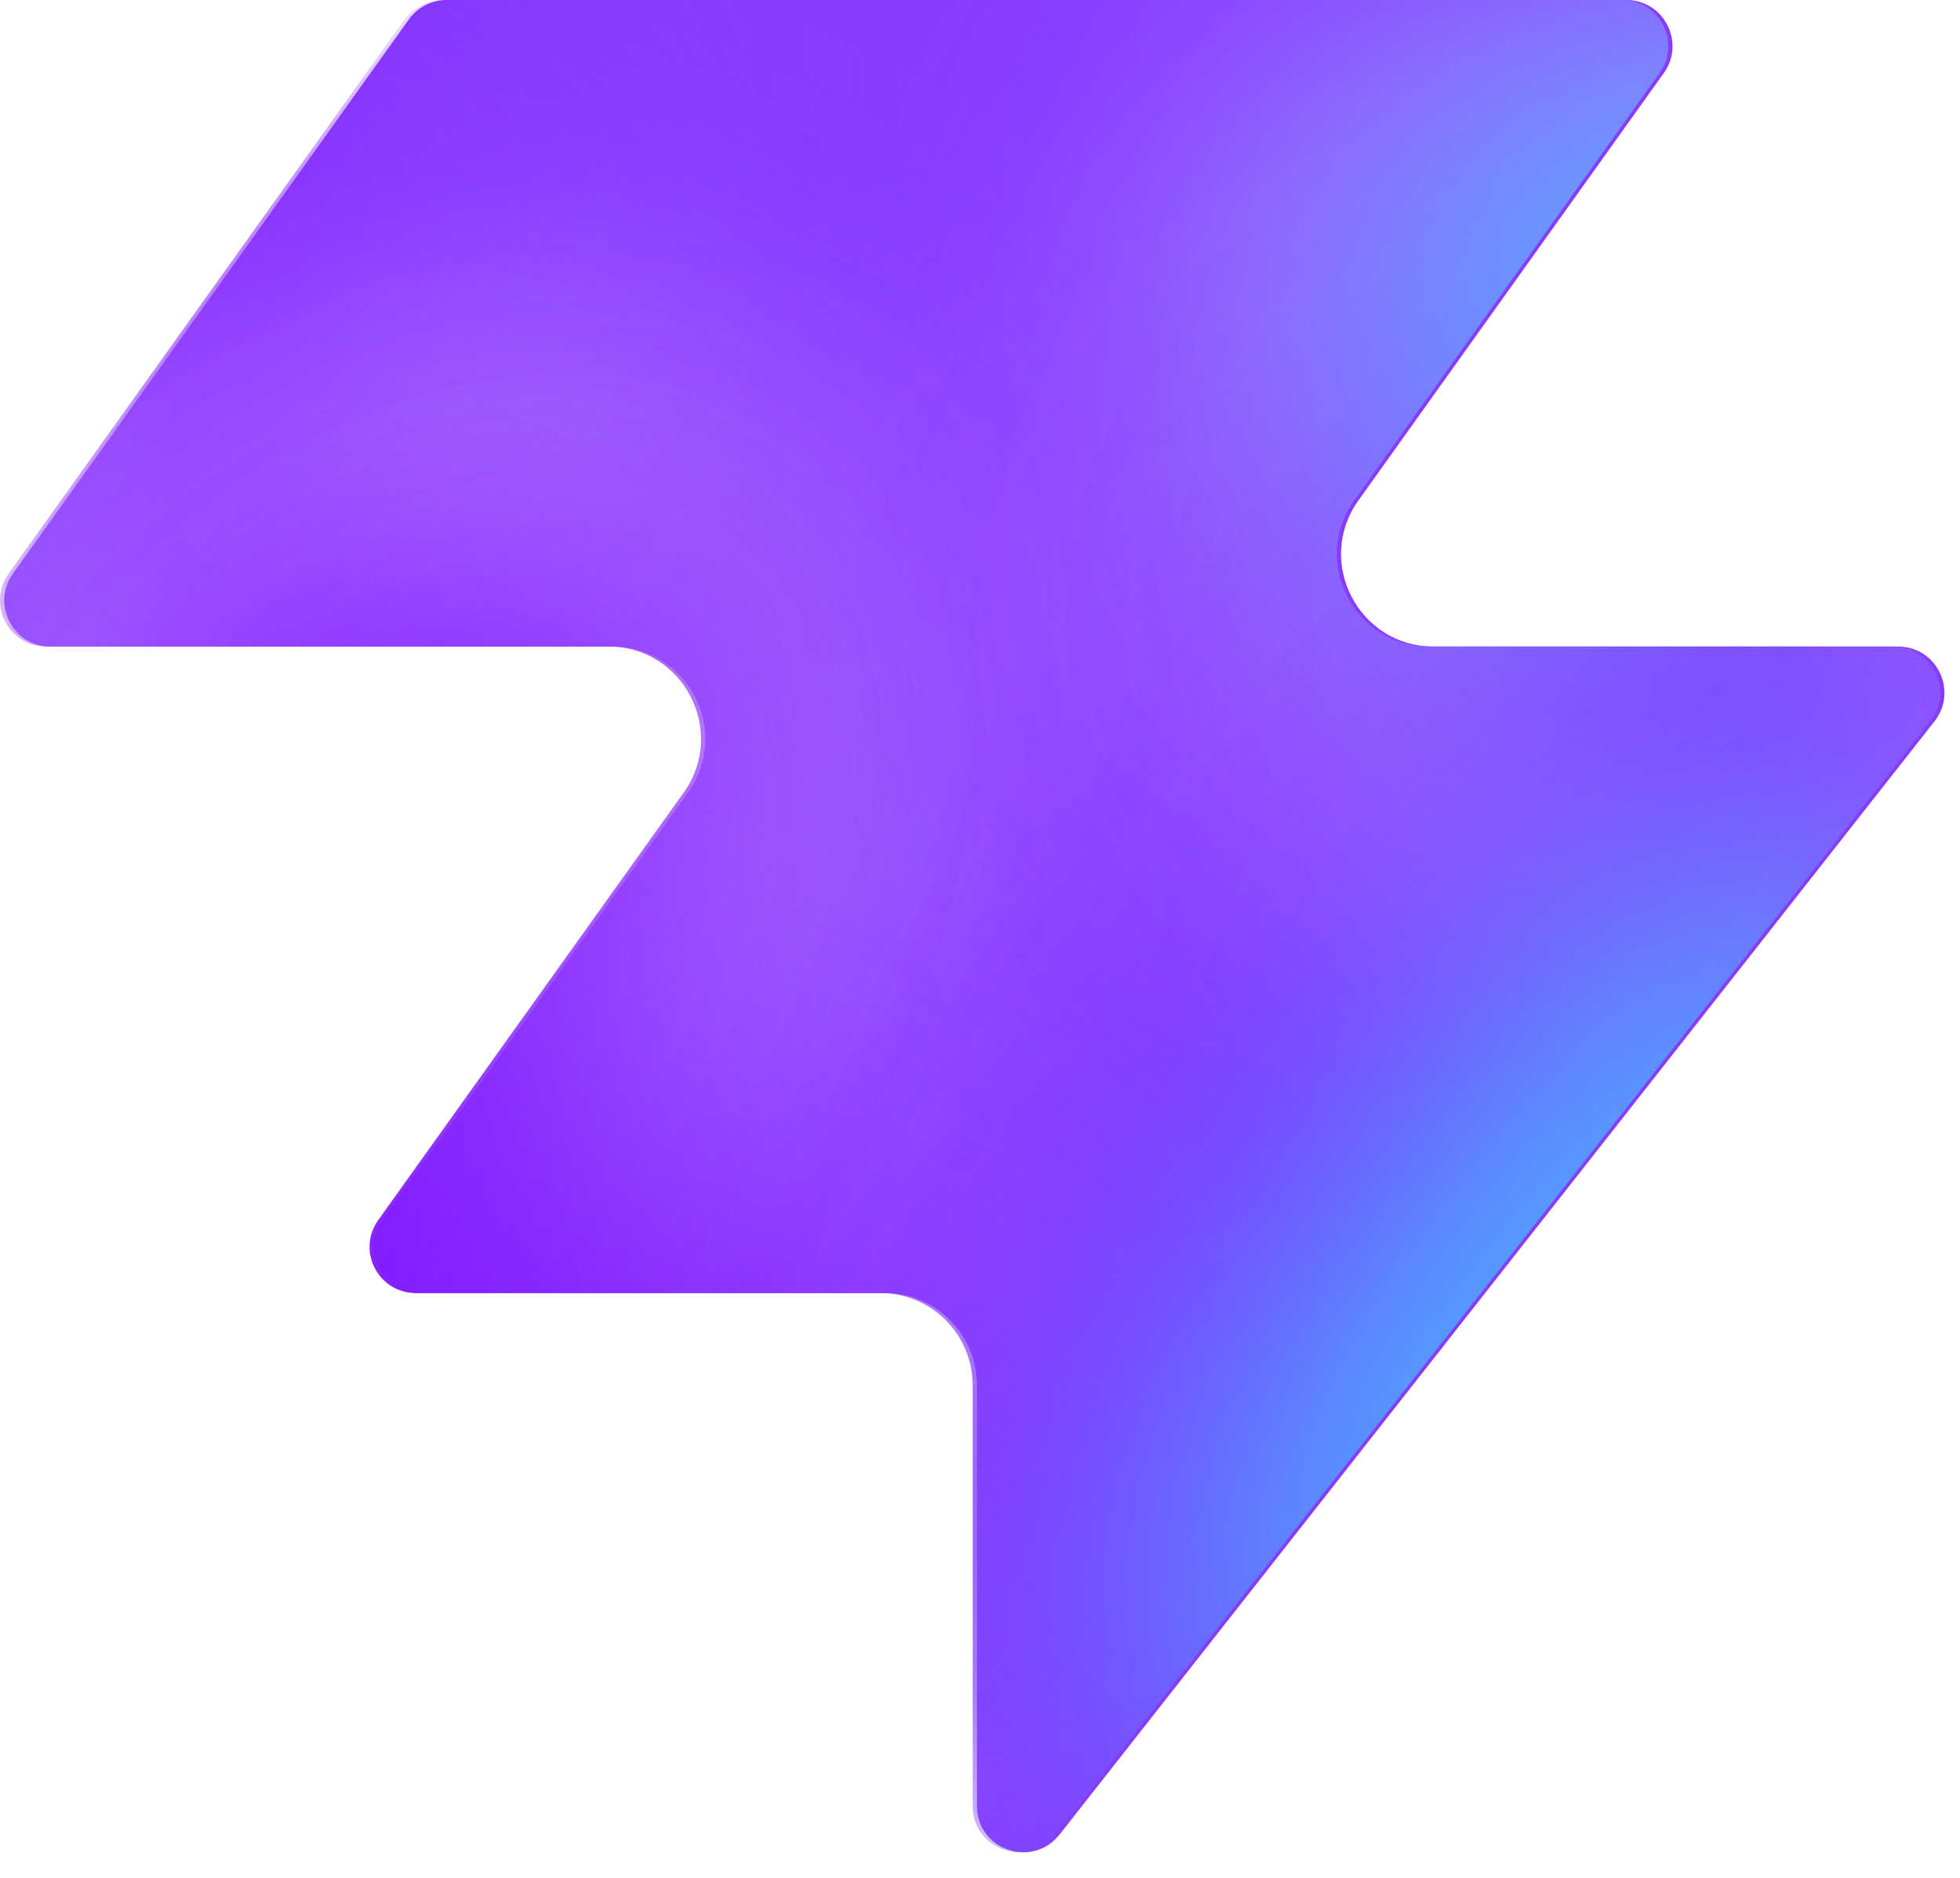
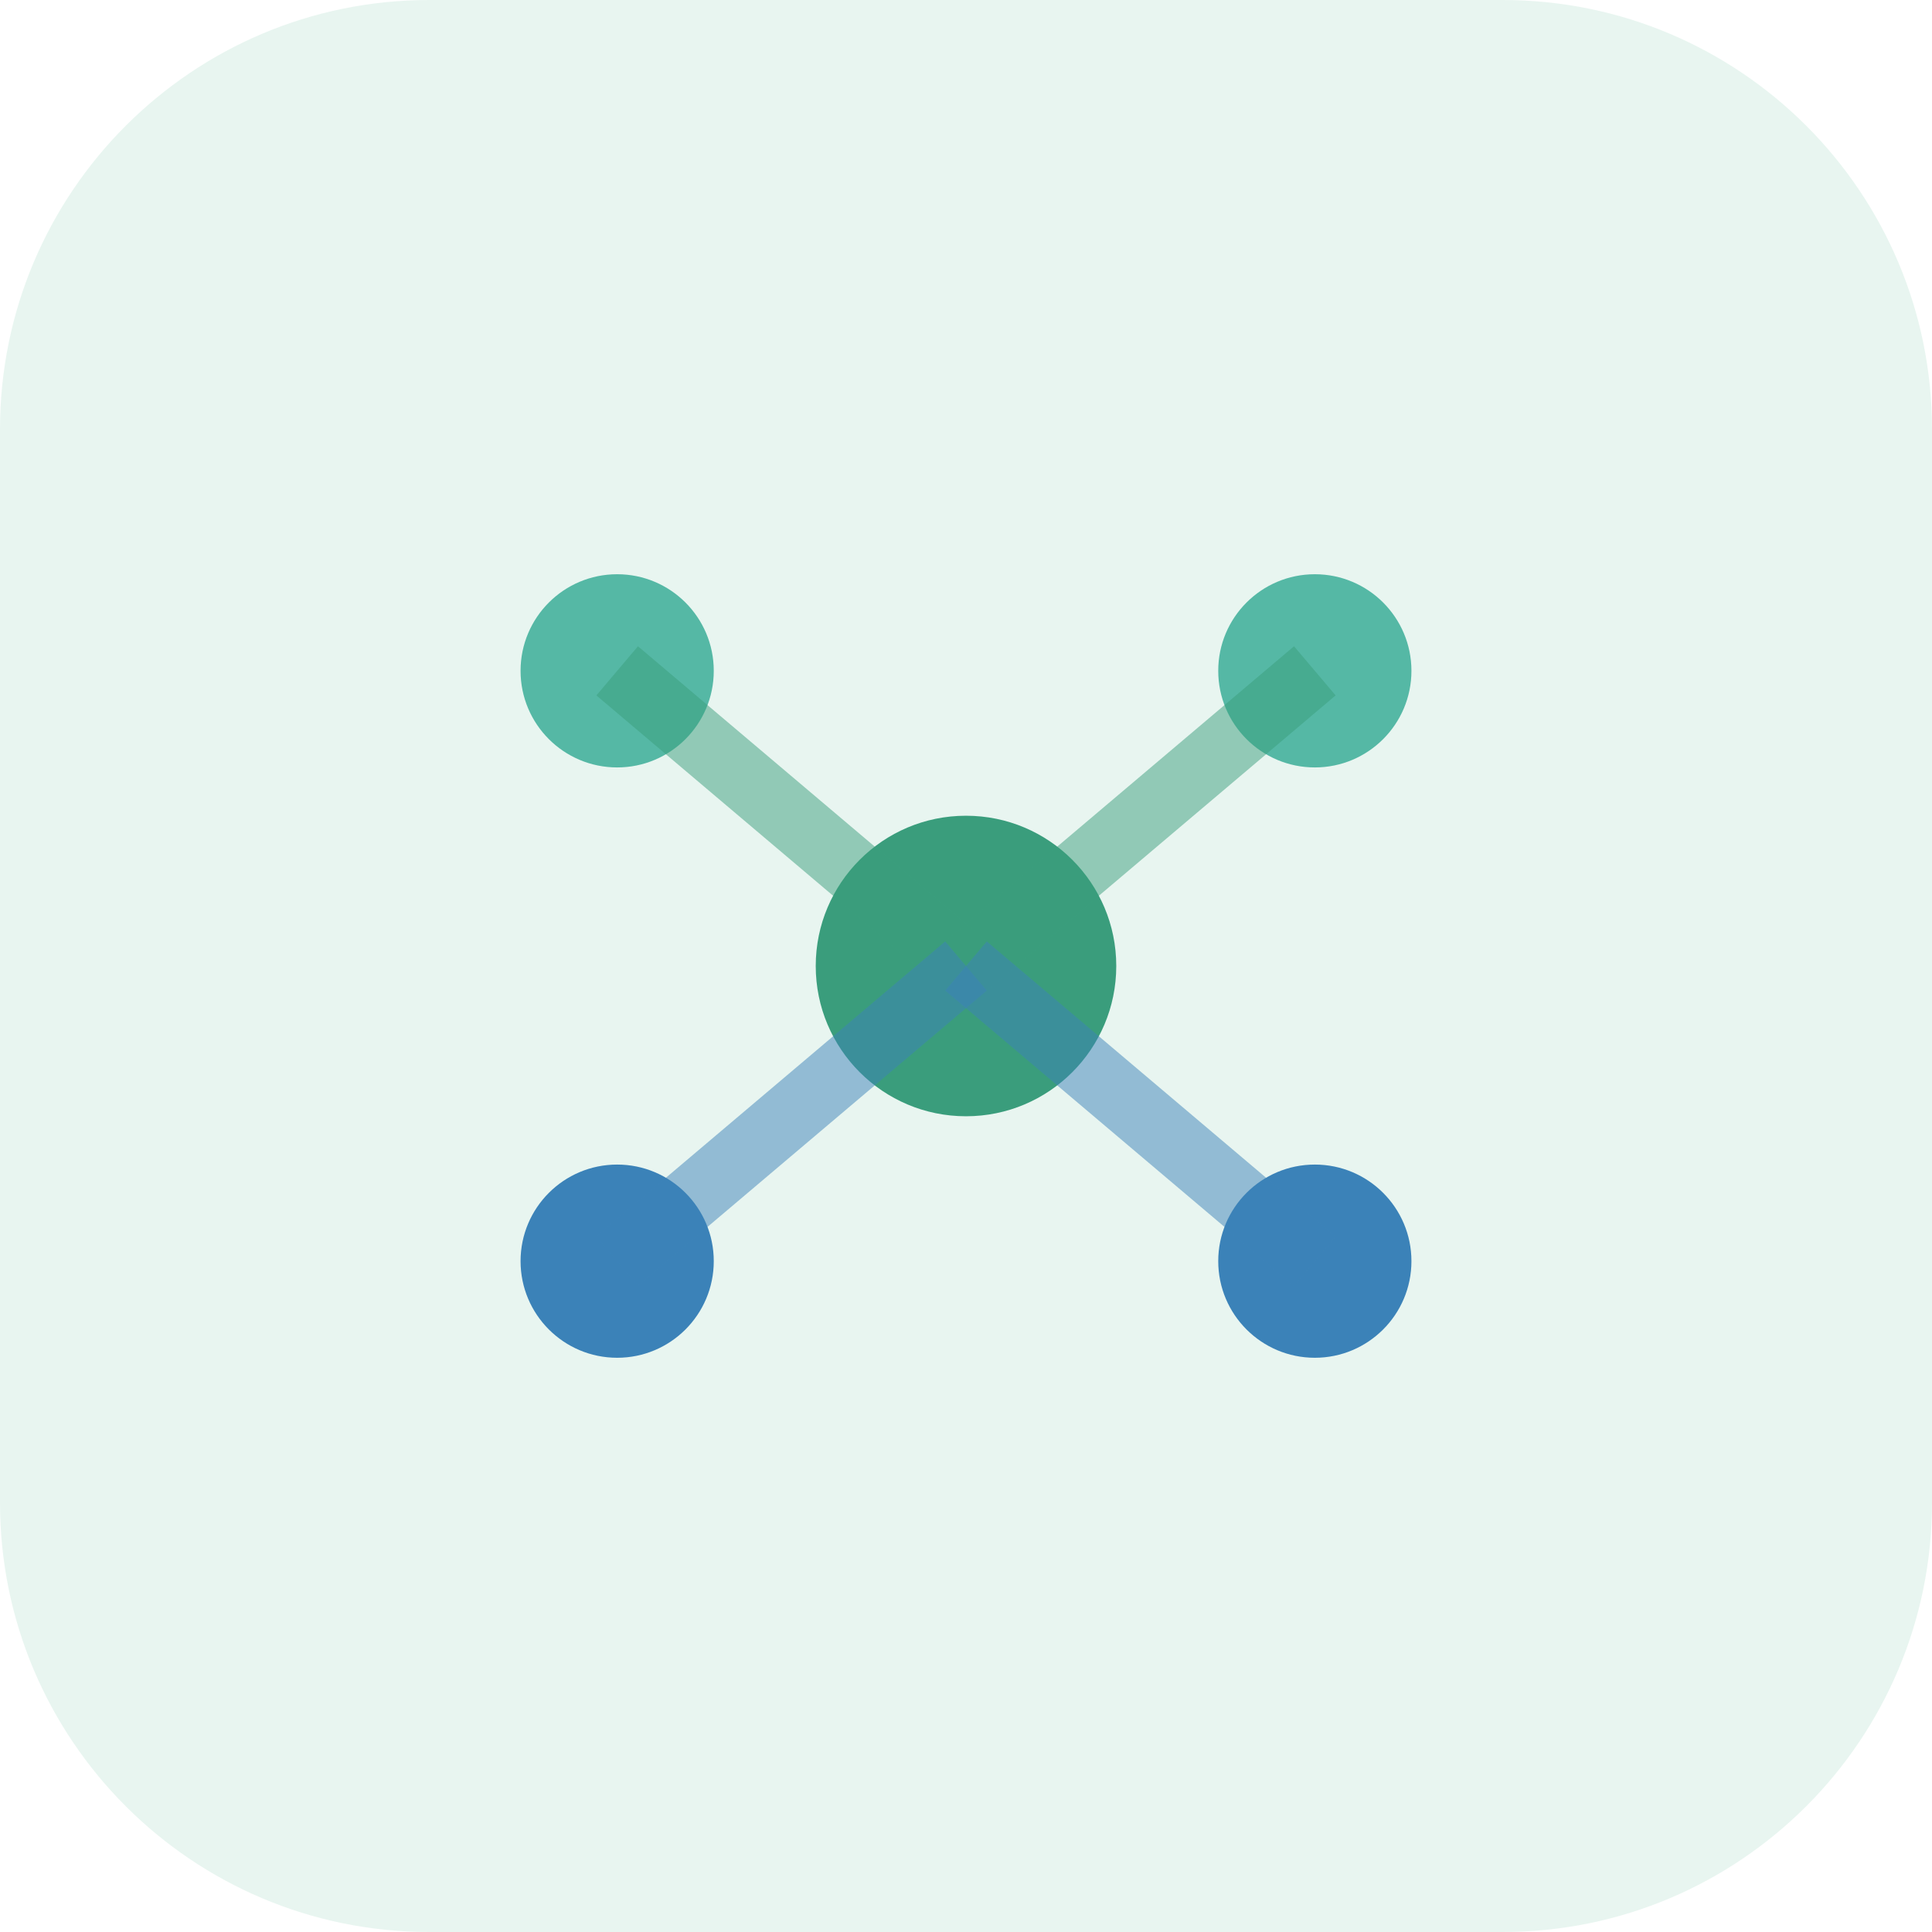
- <svg xmlns="http://www.w3.org/2000/svg" width="48" height="46" fill="none" viewBox="0 0 48 46">
-   <path fill="#863bff" d="M25.946 44.938c-.664.845-2.021.375-2.021-.698V33.937a2.26 2.26 0 0 0-2.262-2.262H10.287c-.92 0-1.456-1.04-.92-1.788l7.48-10.471c1.07-1.497 0-3.578-1.842-3.578H1.237c-.92 0-1.456-1.04-.92-1.788L10.013.474c.214-.297.556-.474.92-.474h28.894c.92 0 1.456 1.04.92 1.788l-7.48 10.471c-1.07 1.498 0 3.579 1.842 3.579h11.377c.943 0 1.473 1.088.89 1.83L25.947 44.94z" style="fill:#863bff;fill:color(display-p3 .525 .23 1);fill-opacity:1" />
-   <mask id="a" width="48" height="46" x="0" y="0" maskUnits="userSpaceOnUse" style="mask-type:alpha">
-     <path fill="#000" d="M25.842 44.938c-.664.844-2.021.375-2.021-.698V33.937a2.26 2.26 0 0 0-2.262-2.262H10.183c-.92 0-1.456-1.04-.92-1.788l7.48-10.471c1.07-1.498 0-3.579-1.842-3.579H1.133c-.92 0-1.456-1.04-.92-1.787L9.91.473c.214-.297.556-.474.92-.474h28.894c.92 0 1.456 1.04.92 1.788l-7.48 10.471c-1.07 1.498 0 3.578 1.842 3.578h11.377c.943 0 1.473 1.088.89 1.832L25.843 44.94z" style="fill:#000;fill-opacity:1" />
-   </mask>
-   <g mask="url(#a)">
-     <g filter="url(#b)">
-       <ellipse cx="5.508" cy="14.704" fill="#ede6ff" rx="5.508" ry="14.704" style="fill:#ede6ff;fill:color(display-p3 .927 .903 1);fill-opacity:1" transform="matrix(.00324 1 1 -.00324 -4.47 31.516)" />
-     </g>
-     <g filter="url(#c)">
-       <ellipse cx="10.399" cy="29.851" fill="#ede6ff" rx="10.399" ry="29.851" style="fill:#ede6ff;fill:color(display-p3 .927 .903 1);fill-opacity:1" transform="matrix(.00324 1 1 -.00324 -39.328 7.883)" />
-     </g>
-     <g filter="url(#d)">
-       <ellipse cx="5.508" cy="30.487" fill="#7e14ff" rx="5.508" ry="30.487" style="fill:#7e14ff;fill:color(display-p3 .492 .077 1);fill-opacity:1" transform="rotate(89.814 -25.913 -14.639)scale(1 -1)" />
-     </g>
-     <g filter="url(#e)">
-       <ellipse cx="5.508" cy="30.599" fill="#7e14ff" rx="5.508" ry="30.599" style="fill:#7e14ff;fill:color(display-p3 .492 .077 1);fill-opacity:1" transform="rotate(89.814 -32.644 -3.334)scale(1 -1)" />
-     </g>
-     <g filter="url(#f)">
-       <ellipse cx="5.508" cy="30.599" fill="#7e14ff" rx="5.508" ry="30.599" style="fill:#7e14ff;fill:color(display-p3 .492 .077 1);fill-opacity:1" transform="matrix(.00324 1 1 -.00324 -34.34 30.47)" />
-     </g>
-     <g filter="url(#g)">
-       <ellipse cx="14.072" cy="22.078" fill="#ede6ff" rx="14.072" ry="22.078" style="fill:#ede6ff;fill:color(display-p3 .927 .903 1);fill-opacity:1" transform="rotate(93.35 24.506 48.493)scale(-1 1)" />
-     </g>
-     <g filter="url(#h)">
-       <ellipse cx="3.47" cy="21.501" fill="#7e14ff" rx="3.47" ry="21.501" style="fill:#7e14ff;fill:color(display-p3 .492 .077 1);fill-opacity:1" transform="rotate(89.009 28.708 47.59)scale(-1 1)" />
-     </g>
-     <g filter="url(#i)">
-       <ellipse cx="3.47" cy="21.501" fill="#7e14ff" rx="3.47" ry="21.501" style="fill:#7e14ff;fill:color(display-p3 .492 .077 1);fill-opacity:1" transform="rotate(89.009 28.708 47.59)scale(-1 1)" />
-     </g>
-     <g filter="url(#j)">
-       <ellipse cx=".387" cy="8.972" fill="#7e14ff" rx="4.407" ry="29.108" style="fill:#7e14ff;fill:color(display-p3 .492 .077 1);fill-opacity:1" transform="rotate(39.51 .387 8.972)" />
-     </g>
-     <g filter="url(#k)">
-       <ellipse cx="47.523" cy="-6.092" fill="#7e14ff" rx="4.407" ry="29.108" style="fill:#7e14ff;fill:color(display-p3 .492 .077 1);fill-opacity:1" transform="rotate(37.892 47.523 -6.092)" />
-     </g>
-     <g filter="url(#l)">
-       <ellipse cx="41.412" cy="6.333" fill="#47bfff" rx="5.971" ry="9.665" style="fill:#47bfff;fill:color(display-p3 .28 .748 1);fill-opacity:1" transform="rotate(37.892 41.412 6.333)" />
-     </g>
-     <g filter="url(#m)">
-       <ellipse cx="-1.879" cy="38.332" fill="#7e14ff" rx="4.407" ry="29.108" style="fill:#7e14ff;fill:color(display-p3 .492 .077 1);fill-opacity:1" transform="rotate(37.892 -1.88 38.332)" />
-     </g>
-     <g filter="url(#n)">
-       <ellipse cx="-1.879" cy="38.332" fill="#7e14ff" rx="4.407" ry="29.108" style="fill:#7e14ff;fill:color(display-p3 .492 .077 1);fill-opacity:1" transform="rotate(37.892 -1.88 38.332)" />
-     </g>
-     <g filter="url(#o)">
-       <ellipse cx="35.651" cy="29.907" fill="#7e14ff" rx="4.407" ry="29.108" style="fill:#7e14ff;fill:color(display-p3 .492 .077 1);fill-opacity:1" transform="rotate(37.892 35.651 29.907)" />
-     </g>
-     <g filter="url(#p)">
-       <ellipse cx="38.418" cy="32.4" fill="#47bfff" rx="5.971" ry="15.297" style="fill:#47bfff;fill:color(display-p3 .28 .748 1);fill-opacity:1" transform="rotate(37.892 38.418 32.4)" />
-     </g>
+ <svg xmlns="http://www.w3.org/2000/svg" width="36" height="36" viewBox="0 0 36 36" fill="none">
+   <rect width="36" height="36" rx="8" fill="#E8F5F0" />
+   <g transform="translate(8 8)">
+     <circle cx="10" cy="10" r="2.8" fill="#3A9D7C" />
+     <circle cx="3.5" cy="4.5" r="1.8" fill="#55B8A5" />
+     <circle cx="16.5" cy="4.5" r="1.8" fill="#55B8A5" />
+     <circle cx="3.5" cy="15.5" r="1.8" fill="#3B82B8" />
+     <circle cx="16.5" cy="15.5" r="1.8" fill="#3B82B8" />
+     <line x1="3.5" y1="4.5" x2="10" y2="10" stroke="#3A9D7C" stroke-width="1.2" opacity="0.5" />
+     <line x1="16.5" y1="4.5" x2="10" y2="10" stroke="#3A9D7C" stroke-width="1.2" opacity="0.5" />
+     <line x1="3.5" y1="15.5" x2="10" y2="10" stroke="#3B82B8" stroke-width="1.2" opacity="0.5" />
+     <line x1="16.5" y1="15.5" x2="10" y2="10" stroke="#3B82B8" stroke-width="1.2" opacity="0.5" />
  </g>
-   <defs>
-     <filter id="b" width="60.045" height="41.654" x="-19.77" y="16.149" color-interpolation-filters="sRGB" filterUnits="userSpaceOnUse">
-       <feFlood flood-opacity="0" result="BackgroundImageFix" />
-       <feBlend in="SourceGraphic" in2="BackgroundImageFix" result="shape" />
-       <feGaussianBlur result="effect1_foregroundBlur_2002_17158" stdDeviation="7.659" />
-     </filter>
-     <filter id="c" width="90.34" height="51.437" x="-54.613" y="-7.533" color-interpolation-filters="sRGB" filterUnits="userSpaceOnUse">
-       <feFlood flood-opacity="0" result="BackgroundImageFix" />
-       <feBlend in="SourceGraphic" in2="BackgroundImageFix" result="shape" />
-       <feGaussianBlur result="effect1_foregroundBlur_2002_17158" stdDeviation="7.659" />
-     </filter>
-     <filter id="d" width="79.355" height="29.4" x="-49.64" y="2.03" color-interpolation-filters="sRGB" filterUnits="userSpaceOnUse">
-       <feFlood flood-opacity="0" result="BackgroundImageFix" />
-       <feBlend in="SourceGraphic" in2="BackgroundImageFix" result="shape" />
-       <feGaussianBlur result="effect1_foregroundBlur_2002_17158" stdDeviation="4.596" />
-     </filter>
-     <filter id="e" width="79.579" height="29.4" x="-45.045" y="20.029" color-interpolation-filters="sRGB" filterUnits="userSpaceOnUse">
-       <feFlood flood-opacity="0" result="BackgroundImageFix" />
-       <feBlend in="SourceGraphic" in2="BackgroundImageFix" result="shape" />
-       <feGaussianBlur result="effect1_foregroundBlur_2002_17158" stdDeviation="4.596" />
-     </filter>
-     <filter id="f" width="79.579" height="29.4" x="-43.513" y="21.178" color-interpolation-filters="sRGB" filterUnits="userSpaceOnUse">
-       <feFlood flood-opacity="0" result="BackgroundImageFix" />
-       <feBlend in="SourceGraphic" in2="BackgroundImageFix" result="shape" />
-       <feGaussianBlur result="effect1_foregroundBlur_2002_17158" stdDeviation="4.596" />
-     </filter>
-     <filter id="g" width="74.749" height="58.852" x="15.756" y="-17.901" color-interpolation-filters="sRGB" filterUnits="userSpaceOnUse">
-       <feFlood flood-opacity="0" result="BackgroundImageFix" />
-       <feBlend in="SourceGraphic" in2="BackgroundImageFix" result="shape" />
-       <feGaussianBlur result="effect1_foregroundBlur_2002_17158" stdDeviation="7.659" />
-     </filter>
-     <filter id="h" width="61.377" height="25.362" x="23.548" y="2.284" color-interpolation-filters="sRGB" filterUnits="userSpaceOnUse">
-       <feFlood flood-opacity="0" result="BackgroundImageFix" />
-       <feBlend in="SourceGraphic" in2="BackgroundImageFix" result="shape" />
-       <feGaussianBlur result="effect1_foregroundBlur_2002_17158" stdDeviation="4.596" />
-     </filter>
-     <filter id="i" width="61.377" height="25.362" x="23.548" y="2.284" color-interpolation-filters="sRGB" filterUnits="userSpaceOnUse">
-       <feFlood flood-opacity="0" result="BackgroundImageFix" />
-       <feBlend in="SourceGraphic" in2="BackgroundImageFix" result="shape" />
-       <feGaussianBlur result="effect1_foregroundBlur_2002_17158" stdDeviation="4.596" />
-     </filter>
-     <filter id="j" width="56.045" height="63.649" x="-27.636" y="-22.853" color-interpolation-filters="sRGB" filterUnits="userSpaceOnUse">
-       <feFlood flood-opacity="0" result="BackgroundImageFix" />
-       <feBlend in="SourceGraphic" in2="BackgroundImageFix" result="shape" />
-       <feGaussianBlur result="effect1_foregroundBlur_2002_17158" stdDeviation="4.596" />
-     </filter>
-     <filter id="k" width="54.814" height="64.646" x="20.116" y="-38.415" color-interpolation-filters="sRGB" filterUnits="userSpaceOnUse">
-       <feFlood flood-opacity="0" result="BackgroundImageFix" />
-       <feBlend in="SourceGraphic" in2="BackgroundImageFix" result="shape" />
-       <feGaussianBlur result="effect1_foregroundBlur_2002_17158" stdDeviation="4.596" />
-     </filter>
-     <filter id="l" width="33.541" height="35.313" x="24.641" y="-11.323" color-interpolation-filters="sRGB" filterUnits="userSpaceOnUse">
-       <feFlood flood-opacity="0" result="BackgroundImageFix" />
-       <feBlend in="SourceGraphic" in2="BackgroundImageFix" result="shape" />
-       <feGaussianBlur result="effect1_foregroundBlur_2002_17158" stdDeviation="4.596" />
-     </filter>
-     <filter id="m" width="54.814" height="64.646" x="-29.286" y="6.009" color-interpolation-filters="sRGB" filterUnits="userSpaceOnUse">
-       <feFlood flood-opacity="0" result="BackgroundImageFix" />
-       <feBlend in="SourceGraphic" in2="BackgroundImageFix" result="shape" />
-       <feGaussianBlur result="effect1_foregroundBlur_2002_17158" stdDeviation="4.596" />
-     </filter>
-     <filter id="n" width="54.814" height="64.646" x="-29.286" y="6.009" color-interpolation-filters="sRGB" filterUnits="userSpaceOnUse">
-       <feFlood flood-opacity="0" result="BackgroundImageFix" />
-       <feBlend in="SourceGraphic" in2="BackgroundImageFix" result="shape" />
-       <feGaussianBlur result="effect1_foregroundBlur_2002_17158" stdDeviation="4.596" />
-     </filter>
-     <filter id="o" width="54.814" height="64.646" x="8.244" y="-2.416" color-interpolation-filters="sRGB" filterUnits="userSpaceOnUse">
-       <feFlood flood-opacity="0" result="BackgroundImageFix" />
-       <feBlend in="SourceGraphic" in2="BackgroundImageFix" result="shape" />
-       <feGaussianBlur result="effect1_foregroundBlur_2002_17158" stdDeviation="4.596" />
-     </filter>
-     <filter id="p" width="39.409" height="43.623" x="18.713" y="10.588" color-interpolation-filters="sRGB" filterUnits="userSpaceOnUse">
-       <feFlood flood-opacity="0" result="BackgroundImageFix" />
-       <feBlend in="SourceGraphic" in2="BackgroundImageFix" result="shape" />
-       <feGaussianBlur result="effect1_foregroundBlur_2002_17158" stdDeviation="4.596" />
-     </filter>
-   </defs>
</svg>
